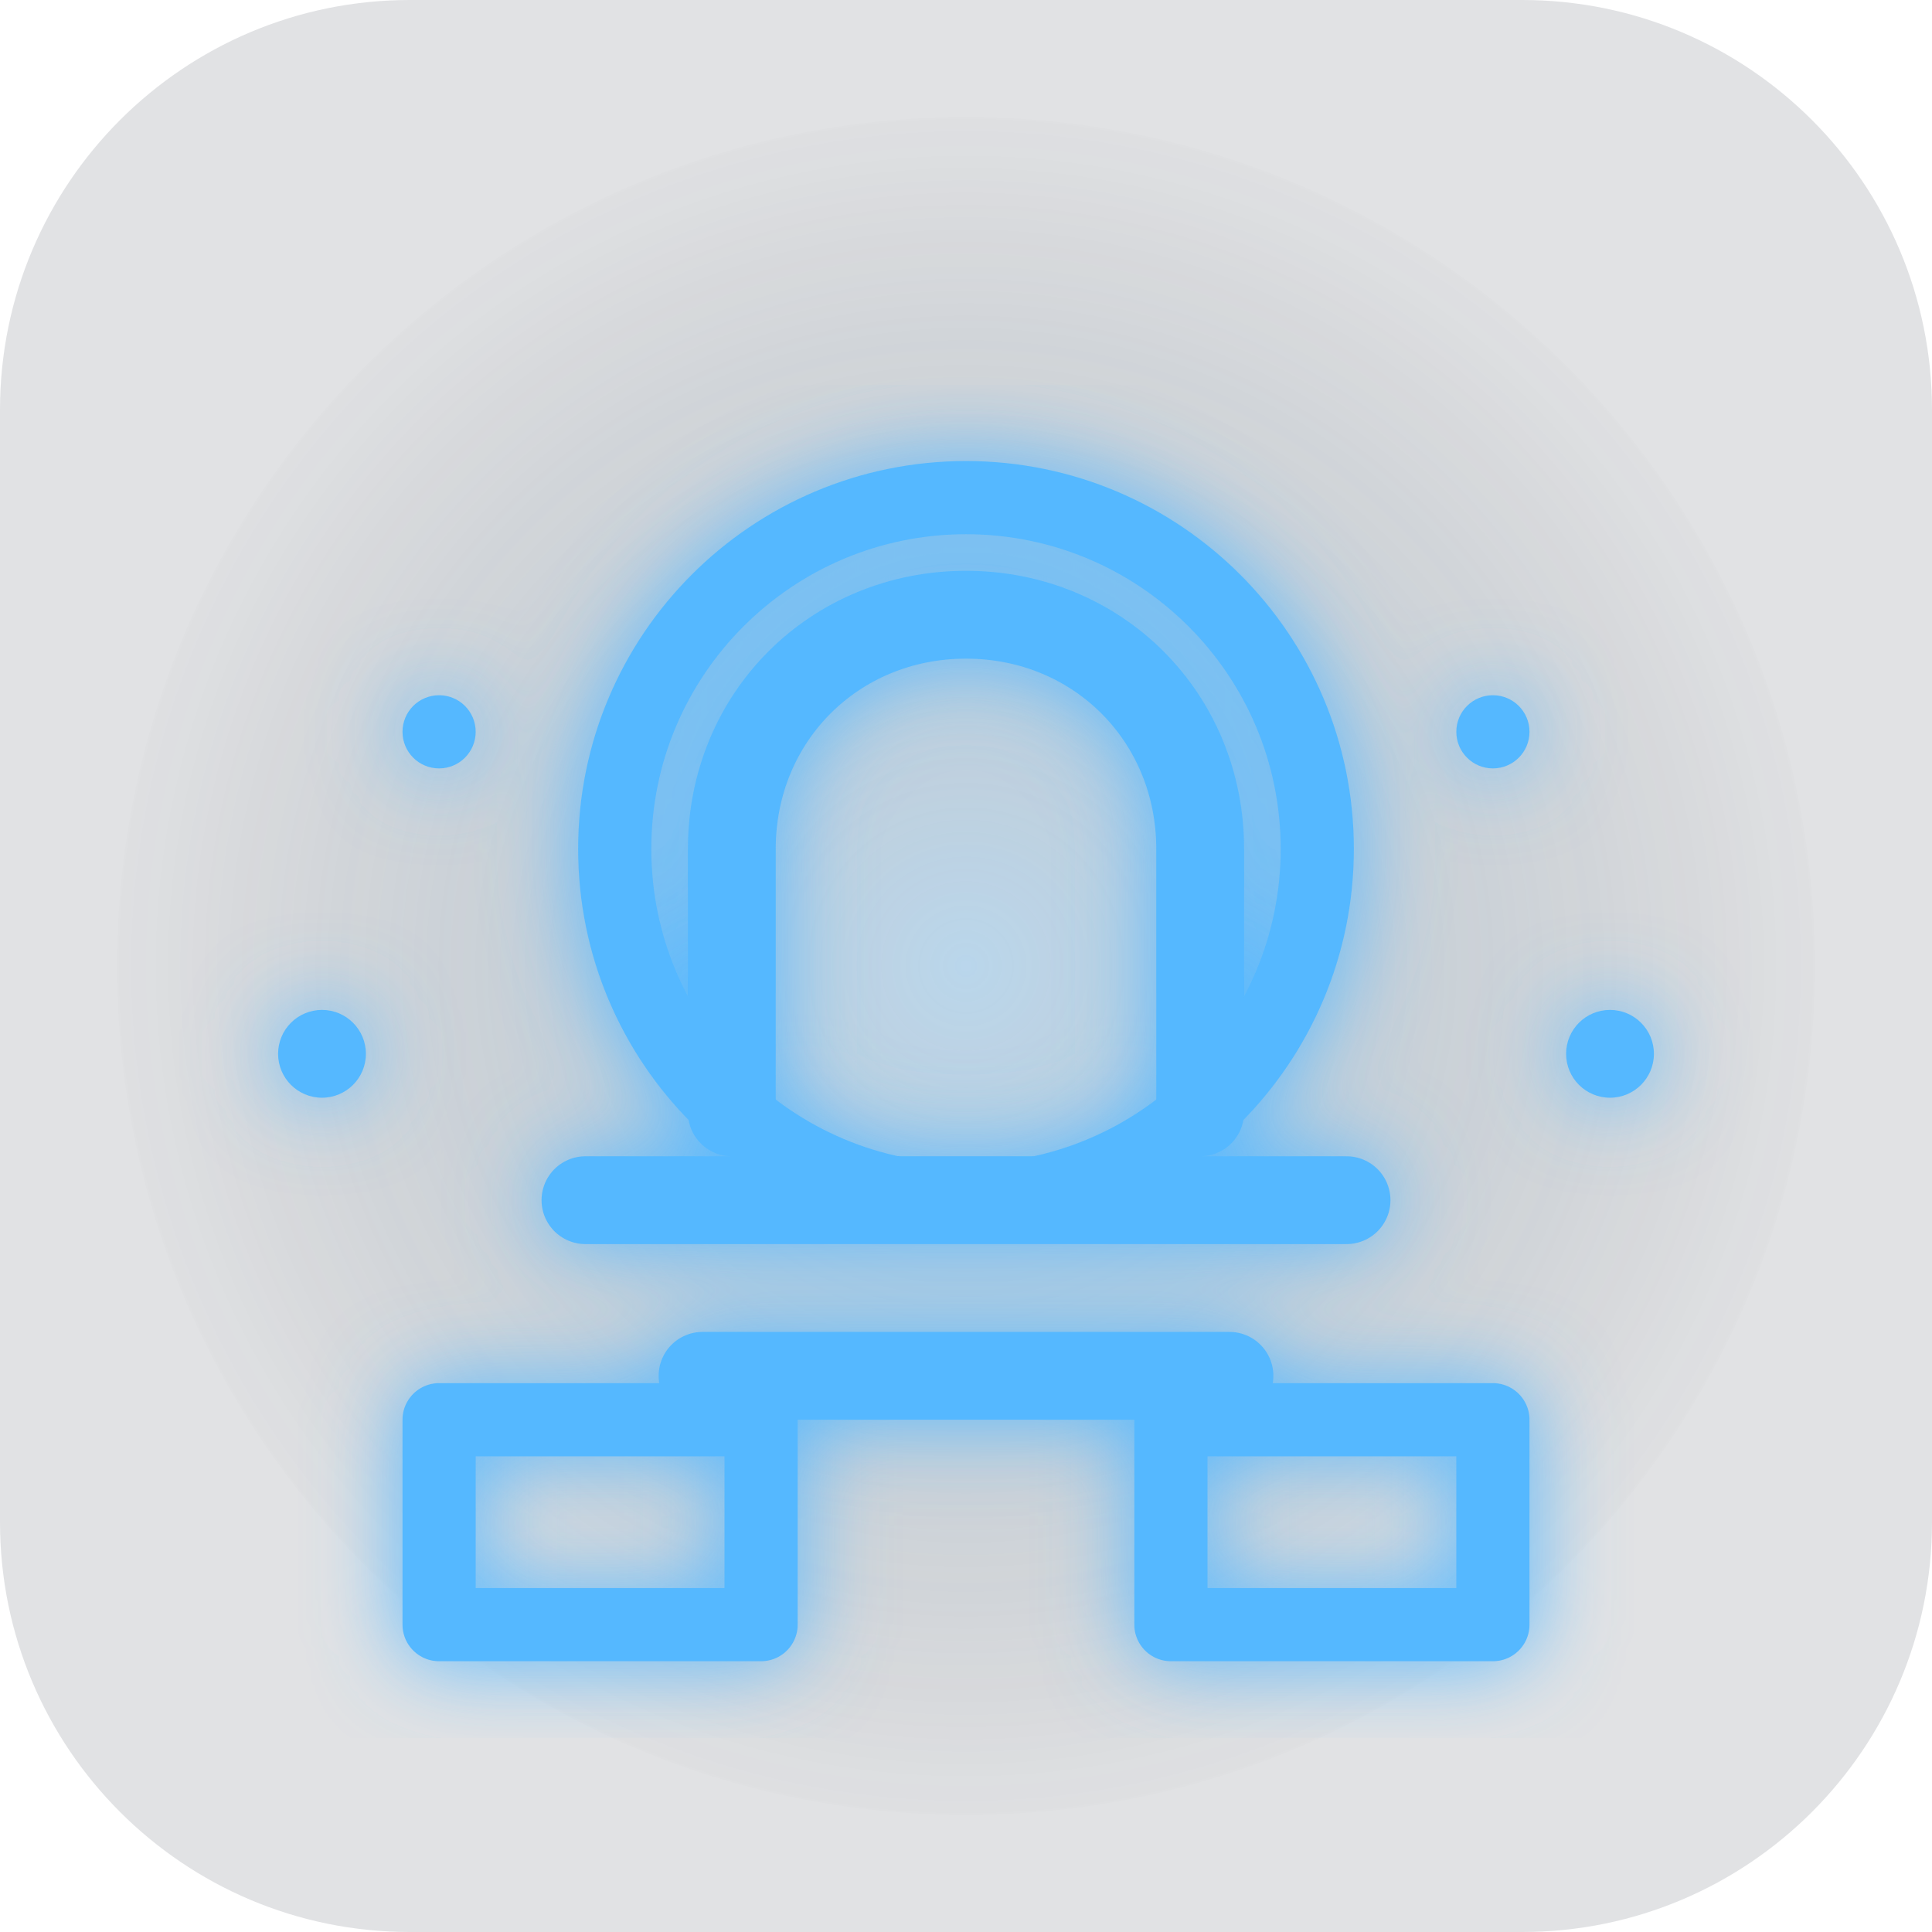
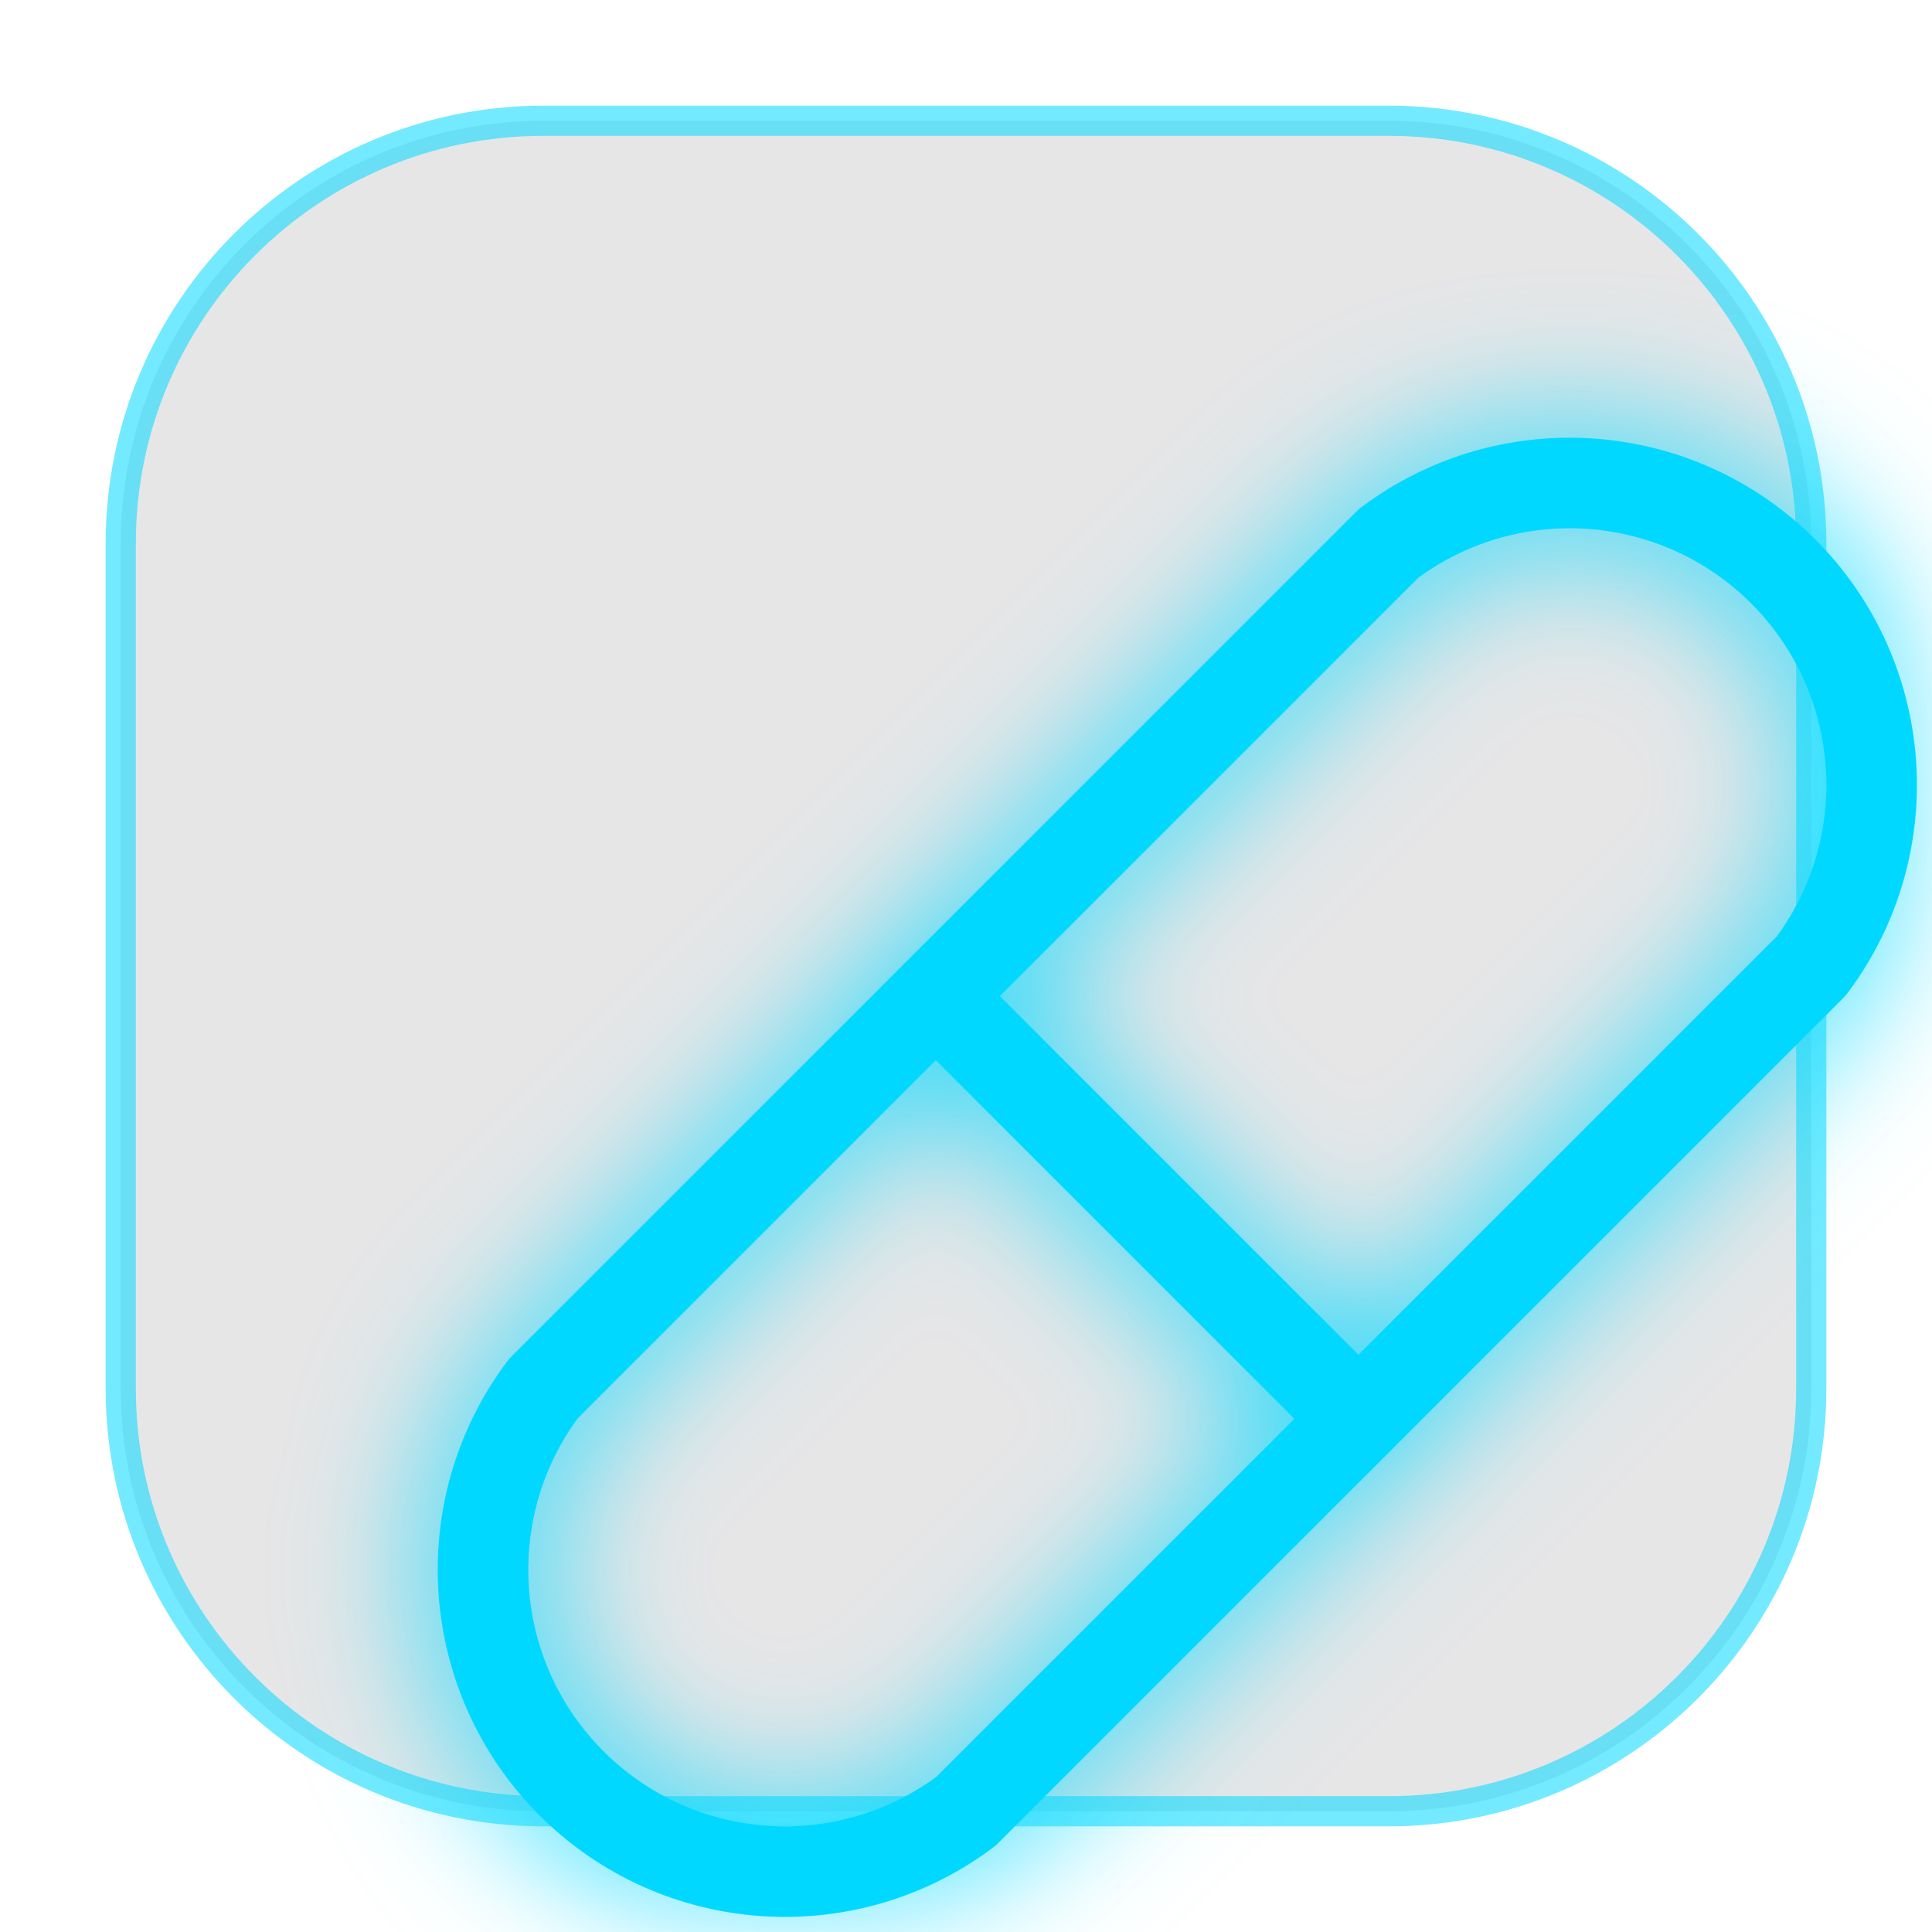
- <svg xmlns="http://www.w3.org/2000/svg" width="132" height="132" viewBox="0 0 132 132" role="img" aria-label="Vitamins protocol icon">
+ <svg xmlns="http://www.w3.org/2000/svg" viewBox="0 0 64 64" fill="none">
  <defs>
-     <filter id="g">
-       <feGaussianBlur stdDeviation="3" result="b" />
+     <filter id="g" x="-50%" y="-50%" width="200%" height="200%">
+       <feGaussianBlur stdDeviation="2.4" result="b" />
      <feMerge>
        <feMergeNode in="b" />
        <feMergeNode in="SourceGraphic" />
      </feMerge>
    </filter>
-     <radialGradient id="r" cx="50%" cy="50%" r="52%">
-       <stop offset="0%" stop-color="#55b8ff" stop-opacity=".28" />
-       <stop offset="100%" stop-color="#07101c" stop-opacity="0" />
-     </radialGradient>
+     <linearGradient id="lg" x1="8" y1="8" x2="56" y2="56">
+       <stop stop-color="#00d8ff" />
+       <stop offset="1" stop-color="#39ff14" />
+     </linearGradient>
  </defs>
-   <rect width="132" height="132" rx="28" fill="#07101c" fill-opacity=".12" />
-   <circle cx="66" cy="66" r="58" fill="url(#r)" />
-   <g filter="url(#g)">
-     <path d="M50 76v-18c0-9 7-16 16-16s16 7 16 16v18" fill="none" stroke="#55b8ff" stroke-width="6" stroke-linecap="round" />
-     <path d="M40 82h52M48 94h36" stroke="#55b8ff" stroke-width="6" stroke-linecap="round" />
-     <circle cx="66" cy="58" r="24" fill="none" stroke="#55b8ff" stroke-width="5" />
-     <path d="M30 97h22v14H30zM80 97h22v14H80z" fill="none" stroke="#55b8ff" stroke-width="5" stroke-linejoin="round" />
-     <circle cx="22" cy="72" r="3" fill="#55b8ff" />
-     <circle cx="110" cy="72" r="3" fill="#55b8ff" />
-     <circle cx="30" cy="50" r="2.5" fill="#55b8ff" />
-     <circle cx="102" cy="50" r="2.5" fill="#55b8ff" />
+   <rect x="4" y="4" width="56" height="56" rx="14" fill="#02060d" fill-opacity="0.10" stroke="url(#lg)" stroke-opacity="0.55" />
+   <g stroke="url(#lg)" stroke-width="3" stroke-linecap="round" stroke-linejoin="round" filter="url(#g)" opacity="1">
+     <path d="M18 46l28-28a10 10 0 0114 14L32 60a10 10 0 01-14-14z" />
+     <path d="M31 33l14 14" />
  </g>
</svg>
